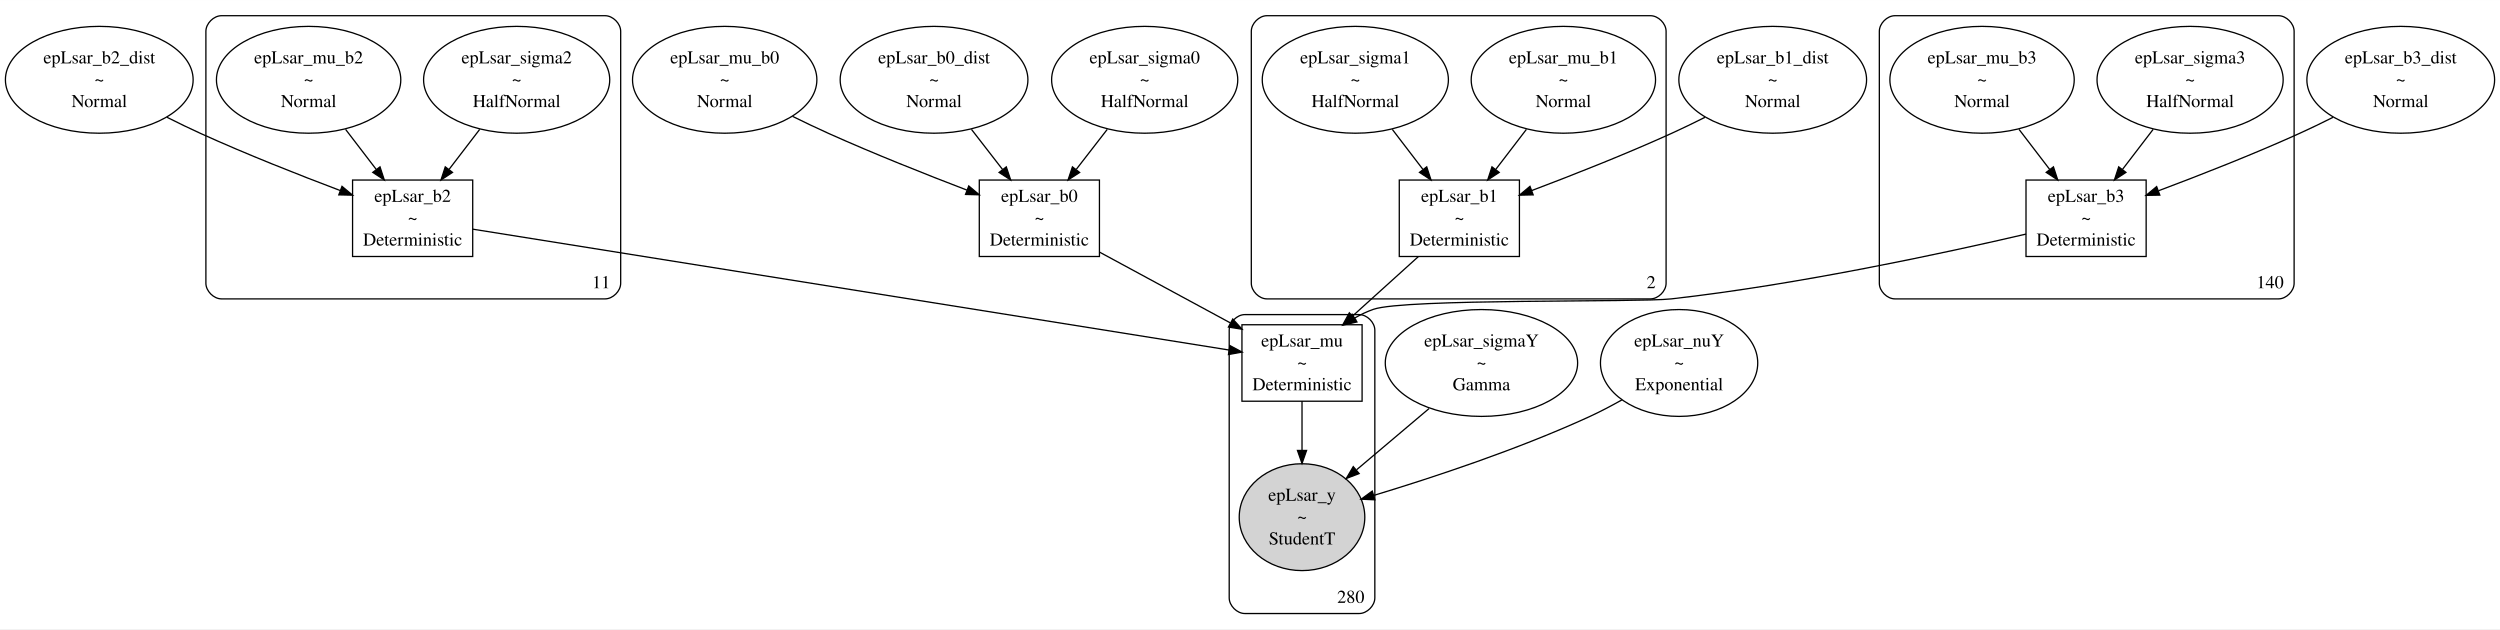
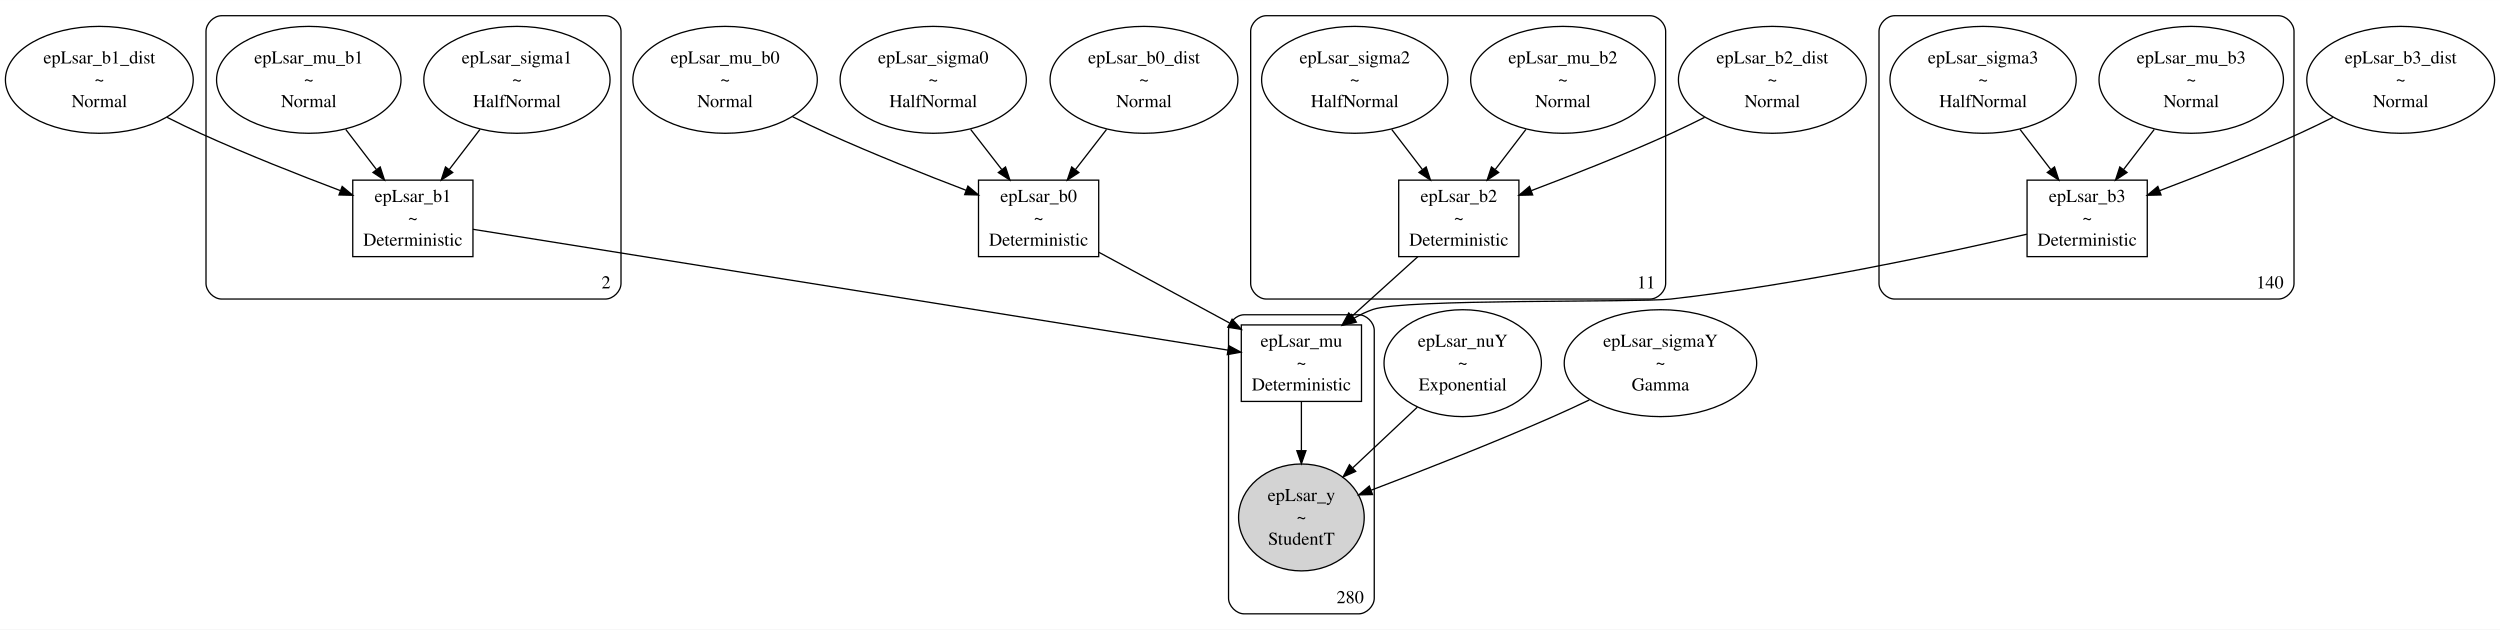
- <svg xmlns="http://www.w3.org/2000/svg" width="1923pt" height="484pt" viewBox="0.00 0.00 1922.69 483.77">
+ <svg xmlns="http://www.w3.org/2000/svg" width="1922pt" height="484pt" viewBox="0.00 0.00 1921.69 483.77">
  <g id="graph0" class="graph" transform="scale(1 1) rotate(0) translate(4 479.77)">
-     <polygon fill="white" stroke="transparent" points="-4,4 -4,-479.77 1918.69,-479.77 1918.69,4 -4,4" />
+     <polygon fill="white" stroke="transparent" points="-4,4 -4,-479.77 1917.69,-479.77 1917.69,4 -4,4" />
    <g id="clust1" class="cluster">
-       <path fill="none" stroke="black" d="M970.35,-249.98C970.35,-249.98 1265.35,-249.98 1265.35,-249.98 1271.35,-249.98 1277.35,-255.98 1277.35,-261.98 1277.35,-261.98 1277.35,-455.77 1277.35,-455.77 1277.35,-461.77 1271.35,-467.77 1265.35,-467.77 1265.35,-467.77 970.35,-467.77 970.35,-467.77 964.35,-467.77 958.35,-461.77 958.35,-455.77 958.35,-455.77 958.35,-261.98 958.35,-261.98 958.35,-255.98 964.35,-249.98 970.35,-249.98" />
-       <text text-anchor="middle" x="1265.85" y="-258.18" font-family="Times,serif" font-size="14.00">2</text>
+       <path fill="none" stroke="black" d="M166.35,-249.98C166.35,-249.98 461.35,-249.98 461.35,-249.98 467.35,-249.98 473.35,-255.98 473.35,-261.98 473.35,-261.98 473.35,-455.77 473.35,-455.77 473.35,-461.77 467.35,-467.77 461.35,-467.77 461.35,-467.77 166.35,-467.77 166.35,-467.77 160.35,-467.77 154.35,-461.77 154.35,-455.77 154.35,-455.77 154.35,-261.98 154.35,-261.98 154.35,-255.98 160.35,-249.98 166.35,-249.98" />
+       <text text-anchor="middle" x="461.85" y="-258.18" font-family="Times,serif" font-size="14.00">2</text>
    </g>
    <g id="clust2" class="cluster">
-       <path fill="none" stroke="black" d="M166.35,-249.98C166.35,-249.98 461.35,-249.98 461.35,-249.98 467.35,-249.98 473.35,-255.98 473.35,-261.98 473.35,-261.98 473.35,-455.77 473.35,-455.77 473.35,-461.77 467.35,-467.77 461.35,-467.77 461.35,-467.77 166.35,-467.77 166.35,-467.77 160.35,-467.77 154.35,-461.77 154.35,-455.77 154.35,-455.77 154.35,-261.98 154.35,-261.98 154.35,-255.98 160.35,-249.98 166.35,-249.98" />
-       <text text-anchor="middle" x="458.35" y="-258.18" font-family="Times,serif" font-size="14.00">11</text>
+       <path fill="none" stroke="black" d="M969.35,-249.98C969.35,-249.98 1264.35,-249.98 1264.35,-249.98 1270.35,-249.98 1276.35,-255.98 1276.35,-261.98 1276.35,-261.98 1276.35,-455.77 1276.35,-455.77 1276.35,-461.77 1270.35,-467.77 1264.35,-467.77 1264.35,-467.77 969.35,-467.77 969.35,-467.77 963.35,-467.77 957.35,-461.77 957.35,-455.77 957.35,-455.77 957.35,-261.98 957.35,-261.98 957.35,-255.98 963.35,-249.98 969.35,-249.98" />
+       <text text-anchor="middle" x="1261.35" y="-258.18" font-family="Times,serif" font-size="14.00">11</text>
    </g>
    <g id="clust3" class="cluster">
-       <path fill="none" stroke="black" d="M1453.35,-249.98C1453.35,-249.98 1748.35,-249.98 1748.35,-249.98 1754.35,-249.98 1760.35,-255.98 1760.35,-261.98 1760.35,-261.98 1760.35,-455.77 1760.35,-455.77 1760.35,-461.77 1754.35,-467.77 1748.35,-467.77 1748.35,-467.77 1453.35,-467.77 1453.35,-467.77 1447.35,-467.77 1441.35,-461.77 1441.35,-455.77 1441.35,-455.77 1441.35,-261.98 1441.35,-261.98 1441.35,-255.98 1447.35,-249.98 1453.35,-249.98" />
-       <text text-anchor="middle" x="1741.85" y="-258.18" font-family="Times,serif" font-size="14.00">140</text>
+       <path fill="none" stroke="black" d="M1452.35,-249.98C1452.35,-249.98 1747.35,-249.98 1747.35,-249.98 1753.35,-249.98 1759.35,-255.98 1759.35,-261.98 1759.35,-261.98 1759.35,-455.77 1759.35,-455.77 1759.35,-461.77 1753.35,-467.77 1747.35,-467.77 1747.35,-467.77 1452.35,-467.77 1452.35,-467.77 1446.35,-467.77 1440.35,-461.77 1440.35,-455.77 1440.35,-455.77 1440.35,-261.98 1440.35,-261.98 1440.35,-255.98 1446.35,-249.98 1452.35,-249.98" />
+       <text text-anchor="middle" x="1740.85" y="-258.18" font-family="Times,serif" font-size="14.00">140</text>
    </g>
    <g id="clust4" class="cluster">
-       <path fill="none" stroke="black" d="M953.35,-8C953.35,-8 1041.35,-8 1041.35,-8 1047.35,-8 1053.35,-14 1053.35,-20 1053.35,-20 1053.35,-225.89 1053.35,-225.89 1053.35,-231.89 1047.35,-237.89 1041.35,-237.89 1041.35,-237.89 953.35,-237.89 953.35,-237.89 947.35,-237.89 941.35,-231.89 941.35,-225.89 941.35,-225.89 941.35,-20 941.35,-20 941.35,-14 947.35,-8 953.35,-8" />
-       <text text-anchor="middle" x="1034.85" y="-16.2" font-family="Times,serif" font-size="14.00">280</text>
+       <path fill="none" stroke="black" d="M952.35,-8C952.35,-8 1040.35,-8 1040.35,-8 1046.35,-8 1052.35,-14 1052.35,-20 1052.35,-20 1052.35,-225.89 1052.35,-225.89 1052.35,-231.89 1046.35,-237.89 1040.35,-237.89 1040.35,-237.89 952.35,-237.89 952.35,-237.89 946.35,-237.89 940.35,-231.89 940.35,-225.89 940.35,-225.89 940.35,-20 940.35,-20 940.35,-14 946.35,-8 952.35,-8" />
+       <text text-anchor="middle" x="1033.85" y="-16.2" font-family="Times,serif" font-size="14.00">280</text>
    </g>
    <g id="node1" class="node">
      <ellipse fill="none" stroke="black" cx="72.35" cy="-418.48" rx="72.19" ry="41.09" />
-       <text text-anchor="middle" x="72.35" y="-431.08" font-family="Times,serif" font-size="14.00">epLsar_b2_dist</text>
+       <text text-anchor="middle" x="72.35" y="-431.08" font-family="Times,serif" font-size="14.00">epLsar_b1_dist</text>
      <text text-anchor="middle" x="72.35" y="-414.28" font-family="Times,serif" font-size="14.00">~</text>
      <text text-anchor="middle" x="72.35" y="-397.48" font-family="Times,serif" font-size="14.00">Normal</text>
    </g>
-     <g id="node14" class="node">
+     <g id="node12" class="node">
      <polygon fill="none" stroke="black" points="359.55,-341.38 267.15,-341.38 267.15,-282.58 359.55,-282.58 359.55,-341.38" />
-       <text text-anchor="middle" x="313.35" y="-324.58" font-family="Times,serif" font-size="14.00">epLsar_b2</text>
+       <text text-anchor="middle" x="313.35" y="-324.58" font-family="Times,serif" font-size="14.00">epLsar_b1</text>
      <text text-anchor="middle" x="313.35" y="-307.78" font-family="Times,serif" font-size="14.00">~</text>
      <text text-anchor="middle" x="313.35" y="-290.98" font-family="Times,serif" font-size="14.00">Deterministic</text>
    </g>
-     <g id="edge8" class="edge">
+     <g id="edge4" class="edge">
      <path fill="none" stroke="black" d="M124.43,-389.64C133.02,-385.32 141.88,-381.02 150.35,-377.18 185.49,-361.23 225.83,-345.32 257.59,-333.33" />
      <polygon fill="black" stroke="black" points="259.03,-336.53 267.16,-329.74 256.56,-329.98 259.03,-336.53" />
    </g>
    <g id="node2" class="node">
-       <ellipse fill="none" stroke="black" cx="1842.35" cy="-418.48" rx="72.19" ry="41.09" />
-       <text text-anchor="middle" x="1842.35" y="-431.08" font-family="Times,serif" font-size="14.00">epLsar_b3_dist</text>
-       <text text-anchor="middle" x="1842.35" y="-414.28" font-family="Times,serif" font-size="14.00">~</text>
-       <text text-anchor="middle" x="1842.35" y="-397.48" font-family="Times,serif" font-size="14.00">Normal</text>
-     </g>
-     <g id="node18" class="node">
+       <ellipse fill="none" stroke="black" cx="553.35" cy="-418.48" rx="70.89" ry="41.09" />
+       <text text-anchor="middle" x="553.35" y="-431.08" font-family="Times,serif" font-size="14.00">epLsar_mu_b0</text>
+       <text text-anchor="middle" x="553.35" y="-414.28" font-family="Times,serif" font-size="14.00">~</text>
+       <text text-anchor="middle" x="553.35" y="-397.48" font-family="Times,serif" font-size="14.00">Normal</text>
+     </g>
+     <g id="node8" class="node">
+       <polygon fill="none" stroke="black" points="840.55,-341.38 748.15,-341.38 748.15,-282.58 840.55,-282.58 840.55,-341.38" />
+       <text text-anchor="middle" x="794.35" y="-324.58" font-family="Times,serif" font-size="14.00">epLsar_b0</text>
+       <text text-anchor="middle" x="794.35" y="-307.78" font-family="Times,serif" font-size="14.00">~</text>
+       <text text-anchor="middle" x="794.35" y="-290.98" font-family="Times,serif" font-size="14.00">Deterministic</text>
+     </g>
+     <g id="edge3" class="edge">
+       <path fill="none" stroke="black" d="M605.28,-390.11C614.23,-385.64 623.51,-381.18 632.35,-377.18 667.2,-361.43 707.14,-345.58 738.64,-333.57" />
+       <polygon fill="black" stroke="black" points="740.02,-336.79 748.13,-329.97 737.53,-330.24 740.02,-336.79" />
+     </g>
+     <g id="node3" class="node">
+       <ellipse fill="none" stroke="black" cx="1358.35" cy="-418.48" rx="72.19" ry="41.09" />
+       <text text-anchor="middle" x="1358.35" y="-431.08" font-family="Times,serif" font-size="14.00">epLsar_b2_dist</text>
+       <text text-anchor="middle" x="1358.35" y="-414.28" font-family="Times,serif" font-size="14.00">~</text>
+       <text text-anchor="middle" x="1358.35" y="-397.48" font-family="Times,serif" font-size="14.00">Normal</text>
+     </g>
+     <g id="node13" class="node">
+       <polygon fill="none" stroke="black" points="1163.55,-341.38 1071.15,-341.38 1071.15,-282.58 1163.55,-282.58 1163.55,-341.38" />
+       <text text-anchor="middle" x="1117.35" y="-324.58" font-family="Times,serif" font-size="14.00">epLsar_b2</text>
+       <text text-anchor="middle" x="1117.35" y="-307.78" font-family="Times,serif" font-size="14.00">~</text>
+       <text text-anchor="middle" x="1117.35" y="-290.98" font-family="Times,serif" font-size="14.00">Deterministic</text>
+     </g>
+     <g id="edge9" class="edge">
+       <path fill="none" stroke="black" d="M1306.26,-389.64C1297.67,-385.32 1288.81,-381.02 1280.35,-377.18 1245.21,-361.23 1204.86,-345.32 1173.1,-333.33" />
+       <polygon fill="black" stroke="black" points="1174.13,-329.98 1163.54,-329.74 1171.67,-336.53 1174.13,-329.98" />
+     </g>
+     <g id="node4" class="node">
+       <ellipse fill="none" stroke="black" cx="713.35" cy="-418.48" rx="71.58" ry="41.09" />
+       <text text-anchor="middle" x="713.35" y="-431.08" font-family="Times,serif" font-size="14.00">epLsar_sigma0</text>
+       <text text-anchor="middle" x="713.35" y="-414.28" font-family="Times,serif" font-size="14.00">~</text>
+       <text text-anchor="middle" x="713.35" y="-397.48" font-family="Times,serif" font-size="14.00">HalfNormal</text>
+     </g>
+     <g id="edge2" class="edge">
+       <path fill="none" stroke="black" d="M742.13,-380.34C749.88,-370.35 758.25,-359.55 765.97,-349.59" />
+       <polygon fill="black" stroke="black" points="768.91,-351.5 772.27,-341.45 763.38,-347.21 768.91,-351.5" />
+     </g>
+     <g id="node5" class="node">
+       <ellipse fill="none" stroke="black" cx="1120.35" cy="-200.69" rx="60.48" ry="41.09" />
+       <text text-anchor="middle" x="1120.35" y="-213.29" font-family="Times,serif" font-size="14.00">epLsar_nuY</text>
+       <text text-anchor="middle" x="1120.35" y="-196.49" font-family="Times,serif" font-size="14.00">~</text>
+       <text text-anchor="middle" x="1120.35" y="-179.69" font-family="Times,serif" font-size="14.00">Exponential</text>
+     </g>
+     <g id="node20" class="node">
+       <ellipse fill="lightgrey" stroke="black" cx="996.35" cy="-82.1" rx="48.29" ry="41.09" />
+       <text text-anchor="middle" x="996.35" y="-94.7" font-family="Times,serif" font-size="14.00">epLsar_y</text>
+       <text text-anchor="middle" x="996.35" y="-77.9" font-family="Times,serif" font-size="14.00">~</text>
+       <text text-anchor="middle" x="996.35" y="-61.1" font-family="Times,serif" font-size="14.00">StudentT</text>
+     </g>
+     <g id="edge18" class="edge">
+       <path fill="none" stroke="black" d="M1085.48,-166.9C1070.09,-152.43 1051.92,-135.35 1036.01,-120.39" />
+       <polygon fill="black" stroke="black" points="1038.09,-117.54 1028.41,-113.24 1033.3,-122.64 1038.09,-117.54" />
+     </g>
+     <g id="node6" class="node">
+       <ellipse fill="none" stroke="black" cx="1841.35" cy="-418.48" rx="72.19" ry="41.09" />
+       <text text-anchor="middle" x="1841.35" y="-431.08" font-family="Times,serif" font-size="14.00">epLsar_b3_dist</text>
+       <text text-anchor="middle" x="1841.35" y="-414.28" font-family="Times,serif" font-size="14.00">~</text>
+       <text text-anchor="middle" x="1841.35" y="-397.48" font-family="Times,serif" font-size="14.00">Normal</text>
+     </g>
+     <g id="node17" class="node">
      <polygon fill="none" stroke="black" points="1646.55,-341.38 1554.15,-341.38 1554.15,-282.58 1646.55,-282.58 1646.55,-341.38" />
      <text text-anchor="middle" x="1600.35" y="-324.58" font-family="Times,serif" font-size="14.00">epLsar_b3</text>
      <text text-anchor="middle" x="1600.35" y="-307.78" font-family="Times,serif" font-size="14.00">~</text>
      <text text-anchor="middle" x="1600.35" y="-290.98" font-family="Times,serif" font-size="14.00">Deterministic</text>
    </g>
-     <g id="edge10" class="edge">
-       <path fill="none" stroke="black" d="M1790.27,-389.63C1781.68,-385.31 1772.82,-381.01 1764.35,-377.18 1728.88,-361.13 1688.12,-345.16 1656.11,-333.17" />
-       <polygon fill="black" stroke="black" points="1657.06,-329.79 1646.47,-329.58 1654.62,-336.35 1657.06,-329.79" />
-     </g>
-     <g id="node3" class="node">
-       <ellipse fill="none" stroke="black" cx="1135.35" cy="-200.69" rx="73.97" ry="41.09" />
-       <text text-anchor="middle" x="1135.35" y="-213.29" font-family="Times,serif" font-size="14.00">epLsar_sigmaY</text>
-       <text text-anchor="middle" x="1135.35" y="-196.49" font-family="Times,serif" font-size="14.00">~</text>
-       <text text-anchor="middle" x="1135.35" y="-179.69" font-family="Times,serif" font-size="14.00">Gamma</text>
+     <g id="edge11" class="edge">
+       <path fill="none" stroke="black" d="M1789.26,-389.64C1780.67,-385.32 1771.81,-381.02 1763.35,-377.18 1728.21,-361.23 1687.86,-345.32 1656.1,-333.33" />
+       <polygon fill="black" stroke="black" points="1657.13,-329.98 1646.54,-329.74 1654.67,-336.53 1657.13,-329.98" />
+     </g>
+     <g id="node7" class="node">
+       <ellipse fill="none" stroke="black" cx="1272.35" cy="-200.69" rx="73.97" ry="41.09" />
+       <text text-anchor="middle" x="1272.35" y="-213.29" font-family="Times,serif" font-size="14.00">epLsar_sigmaY</text>
+       <text text-anchor="middle" x="1272.35" y="-196.49" font-family="Times,serif" font-size="14.00">~</text>
+       <text text-anchor="middle" x="1272.35" y="-179.69" font-family="Times,serif" font-size="14.00">Gamma</text>
+     </g>
+     <g id="edge19" class="edge">
+       <path fill="none" stroke="black" d="M1217.7,-172.44C1208.3,-167.95 1198.58,-163.45 1189.35,-159.39 1142.82,-138.94 1088.98,-117.86 1050,-103.06" />
+       <polygon fill="black" stroke="black" points="1051.02,-99.7 1040.43,-99.43 1048.54,-106.25 1051.02,-99.7" />
    </g>
    <g id="node19" class="node">
-       <ellipse fill="lightgrey" stroke="black" cx="997.35" cy="-82.1" rx="48.29" ry="41.09" />
-       <text text-anchor="middle" x="997.35" y="-94.7" font-family="Times,serif" font-size="14.00">epLsar_y</text>
-       <text text-anchor="middle" x="997.35" y="-77.9" font-family="Times,serif" font-size="14.00">~</text>
-       <text text-anchor="middle" x="997.35" y="-61.1" font-family="Times,serif" font-size="14.00">StudentT</text>
-     </g>
-     <g id="edge17" class="edge">
-       <path fill="none" stroke="black" d="M1095.06,-165.65C1077.54,-150.84 1057.01,-133.5 1039.3,-118.54" />
-       <polygon fill="black" stroke="black" points="1041.28,-115.63 1031.38,-111.85 1036.76,-120.98 1041.28,-115.63" />
-     </g>
-     <g id="node4" class="node">
-       <polygon fill="none" stroke="black" points="841.55,-341.38 749.15,-341.38 749.15,-282.58 841.55,-282.58 841.55,-341.38" />
-       <text text-anchor="middle" x="795.35" y="-324.58" font-family="Times,serif" font-size="14.00">epLsar_b0</text>
-       <text text-anchor="middle" x="795.35" y="-307.78" font-family="Times,serif" font-size="14.00">~</text>
-       <text text-anchor="middle" x="795.35" y="-290.98" font-family="Times,serif" font-size="14.00">Deterministic</text>
-     </g>
-     <g id="node20" class="node">
-       <polygon fill="none" stroke="black" points="1043.55,-230.09 951.15,-230.09 951.15,-171.28 1043.55,-171.28 1043.55,-230.09" />
-       <text text-anchor="middle" x="997.35" y="-213.29" font-family="Times,serif" font-size="14.00">epLsar_mu</text>
-       <text text-anchor="middle" x="997.35" y="-196.49" font-family="Times,serif" font-size="14.00">~</text>
-       <text text-anchor="middle" x="997.35" y="-179.69" font-family="Times,serif" font-size="14.00">Deterministic</text>
+       <polygon fill="none" stroke="black" points="1042.55,-230.09 950.15,-230.09 950.15,-171.28 1042.55,-171.28 1042.55,-230.09" />
+       <text text-anchor="middle" x="996.35" y="-213.29" font-family="Times,serif" font-size="14.00">epLsar_mu</text>
+       <text text-anchor="middle" x="996.35" y="-196.49" font-family="Times,serif" font-size="14.00">~</text>
+       <text text-anchor="middle" x="996.35" y="-179.69" font-family="Times,serif" font-size="14.00">Deterministic</text>
    </g>
    <g id="edge13" class="edge">
-       <path fill="none" stroke="black" d="M841.69,-285.91C871.58,-269.73 910.62,-248.61 942.13,-231.56" />
-       <polygon fill="black" stroke="black" points="944.09,-234.48 951.22,-226.64 940.76,-228.32 944.09,-234.48" />
-     </g>
-     <g id="node5" class="node">
-       <ellipse fill="none" stroke="black" cx="1287.35" cy="-200.69" rx="60.48" ry="41.09" />
-       <text text-anchor="middle" x="1287.35" y="-213.29" font-family="Times,serif" font-size="14.00">epLsar_nuY</text>
-       <text text-anchor="middle" x="1287.35" y="-196.49" font-family="Times,serif" font-size="14.00">~</text>
-       <text text-anchor="middle" x="1287.35" y="-179.69" font-family="Times,serif" font-size="14.00">Exponential</text>
-     </g>
-     <g id="edge18" class="edge">
-       <path fill="none" stroke="black" d="M1243.49,-172.36C1235.28,-167.74 1226.67,-163.21 1218.35,-159.39 1163.53,-134.22 1097.89,-112.56 1052.46,-98.82" />
-       <polygon fill="black" stroke="black" points="1053.38,-95.45 1042.8,-95.93 1051.37,-102.15 1053.38,-95.45" />
-     </g>
-     <g id="node6" class="node">
-       <ellipse fill="none" stroke="black" cx="553.35" cy="-418.48" rx="70.89" ry="41.09" />
-       <text text-anchor="middle" x="553.35" y="-431.08" font-family="Times,serif" font-size="14.00">epLsar_mu_b0</text>
-       <text text-anchor="middle" x="553.35" y="-414.28" font-family="Times,serif" font-size="14.00">~</text>
-       <text text-anchor="middle" x="553.35" y="-397.48" font-family="Times,serif" font-size="14.00">Normal</text>
-     </g>
-     <g id="edge3" class="edge">
-       <path fill="none" stroke="black" d="M605.52,-390.35C614.73,-385.81 624.27,-381.26 633.35,-377.18 668.24,-361.52 708.18,-345.67 739.67,-333.63" />
-       <polygon fill="black" stroke="black" points="741.05,-336.85 749.15,-330.03 738.56,-330.31 741.05,-336.85" />
-     </g>
-     <g id="node7" class="node">
-       <ellipse fill="none" stroke="black" cx="1359.35" cy="-418.48" rx="72.19" ry="41.09" />
-       <text text-anchor="middle" x="1359.35" y="-431.08" font-family="Times,serif" font-size="14.00">epLsar_b1_dist</text>
-       <text text-anchor="middle" x="1359.35" y="-414.28" font-family="Times,serif" font-size="14.00">~</text>
-       <text text-anchor="middle" x="1359.35" y="-397.48" font-family="Times,serif" font-size="14.00">Normal</text>
-     </g>
-     <g id="node11" class="node">
-       <polygon fill="none" stroke="black" points="1164.55,-341.38 1072.15,-341.38 1072.15,-282.58 1164.55,-282.58 1164.55,-341.38" />
-       <text text-anchor="middle" x="1118.35" y="-324.58" font-family="Times,serif" font-size="14.00">epLsar_b1</text>
-       <text text-anchor="middle" x="1118.35" y="-307.78" font-family="Times,serif" font-size="14.00">~</text>
-       <text text-anchor="middle" x="1118.35" y="-290.98" font-family="Times,serif" font-size="14.00">Deterministic</text>
-     </g>
-     <g id="edge6" class="edge">
-       <path fill="none" stroke="black" d="M1307.26,-389.64C1298.67,-385.32 1289.81,-381.02 1281.35,-377.18 1246.21,-361.23 1205.86,-345.32 1174.1,-333.33" />
-       <polygon fill="black" stroke="black" points="1175.13,-329.98 1164.54,-329.74 1172.67,-336.53 1175.13,-329.98" />
-     </g>
-     <g id="node8" class="node">
-       <ellipse fill="none" stroke="black" cx="714.35" cy="-418.48" rx="72.19" ry="41.09" />
-       <text text-anchor="middle" x="714.35" y="-431.08" font-family="Times,serif" font-size="14.00">epLsar_b0_dist</text>
-       <text text-anchor="middle" x="714.35" y="-414.28" font-family="Times,serif" font-size="14.00">~</text>
-       <text text-anchor="middle" x="714.35" y="-397.48" font-family="Times,serif" font-size="14.00">Normal</text>
+       <path fill="none" stroke="black" d="M840.69,-285.91C870.58,-269.73 909.62,-248.61 941.13,-231.56" />
+       <polygon fill="black" stroke="black" points="943.09,-234.48 950.22,-226.64 939.76,-228.32 943.09,-234.48" />
+     </g>
+     <g id="node9" class="node">
+       <ellipse fill="none" stroke="black" cx="875.35" cy="-418.48" rx="72.19" ry="41.09" />
+       <text text-anchor="middle" x="875.35" y="-431.08" font-family="Times,serif" font-size="14.00">epLsar_b0_dist</text>
+       <text text-anchor="middle" x="875.35" y="-414.28" font-family="Times,serif" font-size="14.00">~</text>
+       <text text-anchor="middle" x="875.35" y="-397.48" font-family="Times,serif" font-size="14.00">Normal</text>
    </g>
    <g id="edge1" class="edge">
-       <path fill="none" stroke="black" d="M743.13,-380.34C750.88,-370.35 759.25,-359.55 766.97,-349.59" />
-       <polygon fill="black" stroke="black" points="769.91,-351.5 773.27,-341.45 764.38,-347.21 769.91,-351.5" />
-     </g>
-     <g id="node9" class="node">
-       <ellipse fill="none" stroke="black" cx="876.35" cy="-418.48" rx="71.58" ry="41.09" />
-       <text text-anchor="middle" x="876.35" y="-431.08" font-family="Times,serif" font-size="14.00">epLsar_sigma0</text>
-       <text text-anchor="middle" x="876.35" y="-414.28" font-family="Times,serif" font-size="14.00">~</text>
-       <text text-anchor="middle" x="876.35" y="-397.48" font-family="Times,serif" font-size="14.00">HalfNormal</text>
-     </g>
-     <g id="edge2" class="edge">
-       <path fill="none" stroke="black" d="M847.56,-380.34C839.82,-370.35 831.45,-359.55 823.72,-349.59" />
-       <polygon fill="black" stroke="black" points="826.31,-347.21 817.42,-341.45 820.78,-351.5 826.31,-347.21" />
+       <path fill="none" stroke="black" d="M846.56,-380.34C838.82,-370.35 830.45,-359.55 822.72,-349.59" />
+       <polygon fill="black" stroke="black" points="825.31,-347.21 816.42,-341.45 819.78,-351.5 825.31,-347.21" />
    </g>
    <g id="node10" class="node">
-       <ellipse fill="none" stroke="black" cx="1198.35" cy="-418.48" rx="70.89" ry="41.09" />
-       <text text-anchor="middle" x="1198.35" y="-431.08" font-family="Times,serif" font-size="14.00">epLsar_mu_b1</text>
-       <text text-anchor="middle" x="1198.35" y="-414.28" font-family="Times,serif" font-size="14.00">~</text>
-       <text text-anchor="middle" x="1198.35" y="-397.48" font-family="Times,serif" font-size="14.00">Normal</text>
-     </g>
-     <g id="edge4" class="edge">
-       <path fill="none" stroke="black" d="M1169.92,-380.34C1162.27,-370.35 1154,-359.55 1146.37,-349.59" />
-       <polygon fill="black" stroke="black" points="1149,-347.27 1140.15,-341.45 1143.45,-351.52 1149,-347.27" />
-     </g>
-     <g id="edge14" class="edge">
-       <path fill="none" stroke="black" d="M1086.87,-282.55C1071.47,-268.63 1052.77,-251.75 1036.46,-237.01" />
-       <polygon fill="black" stroke="black" points="1038.43,-234.08 1028.66,-229.97 1033.74,-239.27 1038.43,-234.08" />
-     </g>
-     <g id="node12" class="node">
-       <ellipse fill="none" stroke="black" cx="1038.35" cy="-418.48" rx="71.58" ry="41.09" />
-       <text text-anchor="middle" x="1038.35" y="-431.08" font-family="Times,serif" font-size="14.00">epLsar_sigma1</text>
-       <text text-anchor="middle" x="1038.35" y="-414.28" font-family="Times,serif" font-size="14.00">~</text>
-       <text text-anchor="middle" x="1038.35" y="-397.48" font-family="Times,serif" font-size="14.00">HalfNormal</text>
-     </g>
-     <g id="edge5" class="edge">
-       <path fill="none" stroke="black" d="M1066.78,-380.34C1074.43,-370.35 1082.69,-359.55 1090.32,-349.59" />
-       <polygon fill="black" stroke="black" points="1093.25,-351.52 1096.55,-341.45 1087.69,-347.27 1093.25,-351.52" />
-     </g>
-     <g id="node13" class="node">
      <ellipse fill="none" stroke="black" cx="393.35" cy="-418.48" rx="71.58" ry="41.09" />
-       <text text-anchor="middle" x="393.35" y="-431.08" font-family="Times,serif" font-size="14.00">epLsar_sigma2</text>
+       <text text-anchor="middle" x="393.35" y="-431.08" font-family="Times,serif" font-size="14.00">epLsar_sigma1</text>
      <text text-anchor="middle" x="393.35" y="-414.28" font-family="Times,serif" font-size="14.00">~</text>
      <text text-anchor="middle" x="393.35" y="-397.48" font-family="Times,serif" font-size="14.00">HalfNormal</text>
    </g>
-     <g id="edge7" class="edge">
+     <g id="edge5" class="edge">
      <path fill="none" stroke="black" d="M364.92,-380.34C357.27,-370.35 349,-359.55 341.37,-349.59" />
      <polygon fill="black" stroke="black" points="344,-347.27 335.15,-341.45 338.45,-351.52 344,-347.27" />
    </g>
-     <g id="edge15" class="edge">
-       <path fill="none" stroke="black" d="M359.55,-303.6C481.08,-284.18 809.35,-231.73 941.3,-210.64" />
-       <polygon fill="black" stroke="black" points="941.88,-214.09 951.21,-209.06 940.78,-207.18 941.88,-214.09" />
-     </g>
-     <g id="node15" class="node">
+     <g id="node11" class="node">
      <ellipse fill="none" stroke="black" cx="233.35" cy="-418.48" rx="70.89" ry="41.09" />
-       <text text-anchor="middle" x="233.35" y="-431.08" font-family="Times,serif" font-size="14.00">epLsar_mu_b2</text>
+       <text text-anchor="middle" x="233.35" y="-431.08" font-family="Times,serif" font-size="14.00">epLsar_mu_b1</text>
      <text text-anchor="middle" x="233.35" y="-414.28" font-family="Times,serif" font-size="14.00">~</text>
      <text text-anchor="middle" x="233.35" y="-397.48" font-family="Times,serif" font-size="14.00">Normal</text>
    </g>
-     <g id="edge9" class="edge">
+     <g id="edge6" class="edge">
      <path fill="none" stroke="black" d="M261.78,-380.34C269.43,-370.35 277.69,-359.55 285.32,-349.59" />
      <polygon fill="black" stroke="black" points="288.25,-351.52 291.55,-341.45 282.69,-347.27 288.25,-351.52" />
    </g>
+     <g id="edge16" class="edge">
+       <path fill="none" stroke="black" d="M359.49,-303.6C480.69,-284.2 807.83,-231.85 939.9,-210.72" />
+       <polygon fill="black" stroke="black" points="940.5,-214.17 949.82,-209.13 939.4,-207.25 940.5,-214.17" />
+     </g>
+     <g id="edge14" class="edge">
+       <path fill="none" stroke="black" d="M1085.87,-282.55C1070.47,-268.63 1051.77,-251.75 1035.46,-237.01" />
+       <polygon fill="black" stroke="black" points="1037.43,-234.08 1027.66,-229.97 1032.74,-239.27 1037.43,-234.08" />
+     </g>
+     <g id="node14" class="node">
+       <ellipse fill="none" stroke="black" cx="1197.35" cy="-418.48" rx="70.89" ry="41.09" />
+       <text text-anchor="middle" x="1197.35" y="-431.08" font-family="Times,serif" font-size="14.00">epLsar_mu_b2</text>
+       <text text-anchor="middle" x="1197.35" y="-414.28" font-family="Times,serif" font-size="14.00">~</text>
+       <text text-anchor="middle" x="1197.35" y="-397.48" font-family="Times,serif" font-size="14.00">Normal</text>
+     </g>
+     <g id="edge7" class="edge">
+       <path fill="none" stroke="black" d="M1168.92,-380.34C1161.27,-370.35 1153,-359.55 1145.37,-349.59" />
+       <polygon fill="black" stroke="black" points="1148,-347.27 1139.15,-341.45 1142.45,-351.52 1148,-347.27" />
+     </g>
+     <g id="node15" class="node">
+       <ellipse fill="none" stroke="black" cx="1037.35" cy="-418.48" rx="71.58" ry="41.09" />
+       <text text-anchor="middle" x="1037.35" y="-431.08" font-family="Times,serif" font-size="14.00">epLsar_sigma2</text>
+       <text text-anchor="middle" x="1037.35" y="-414.28" font-family="Times,serif" font-size="14.00">~</text>
+       <text text-anchor="middle" x="1037.35" y="-397.48" font-family="Times,serif" font-size="14.00">HalfNormal</text>
+     </g>
+     <g id="edge8" class="edge">
+       <path fill="none" stroke="black" d="M1065.78,-380.34C1073.43,-370.35 1081.69,-359.55 1089.32,-349.59" />
+       <polygon fill="black" stroke="black" points="1092.25,-351.52 1095.55,-341.45 1086.69,-347.27 1092.25,-351.52" />
+     </g>
    <g id="node16" class="node">
-       <ellipse fill="none" stroke="black" cx="1680.35" cy="-418.48" rx="71.58" ry="41.09" />
-       <text text-anchor="middle" x="1680.35" y="-431.08" font-family="Times,serif" font-size="14.00">epLsar_sigma3</text>
+       <ellipse fill="none" stroke="black" cx="1680.35" cy="-418.48" rx="70.89" ry="41.09" />
+       <text text-anchor="middle" x="1680.35" y="-431.08" font-family="Times,serif" font-size="14.00">epLsar_mu_b3</text>
      <text text-anchor="middle" x="1680.35" y="-414.28" font-family="Times,serif" font-size="14.00">~</text>
-       <text text-anchor="middle" x="1680.35" y="-397.48" font-family="Times,serif" font-size="14.00">HalfNormal</text>
-     </g>
-     <g id="edge11" class="edge">
+       <text text-anchor="middle" x="1680.35" y="-397.48" font-family="Times,serif" font-size="14.00">Normal</text>
+     </g>
+     <g id="edge10" class="edge">
      <path fill="none" stroke="black" d="M1651.92,-380.34C1644.27,-370.35 1636,-359.55 1628.37,-349.59" />
      <polygon fill="black" stroke="black" points="1631,-347.27 1622.15,-341.45 1625.45,-351.52 1631,-347.27" />
    </g>
-     <g id="node17" class="node">
-       <ellipse fill="none" stroke="black" cx="1520.35" cy="-418.48" rx="70.89" ry="41.09" />
-       <text text-anchor="middle" x="1520.35" y="-431.08" font-family="Times,serif" font-size="14.00">epLsar_mu_b3</text>
+     <g id="edge15" class="edge">
+       <path fill="none" stroke="black" d="M1554.05,-299.84C1492.12,-285.46 1378.7,-261.01 1280.35,-249.98 1255.04,-247.14 1075.4,-250.32 1051.35,-241.98 1046.44,-240.28 1041.6,-237.98 1036.95,-235.33" />
+       <polygon fill="black" stroke="black" points="1038.59,-232.23 1028.26,-229.89 1034.87,-238.16 1038.59,-232.23" />
+     </g>
+     <g id="node18" class="node">
+       <ellipse fill="none" stroke="black" cx="1520.35" cy="-418.48" rx="71.58" ry="41.09" />
+       <text text-anchor="middle" x="1520.35" y="-431.08" font-family="Times,serif" font-size="14.00">epLsar_sigma3</text>
      <text text-anchor="middle" x="1520.35" y="-414.28" font-family="Times,serif" font-size="14.00">~</text>
-       <text text-anchor="middle" x="1520.35" y="-397.48" font-family="Times,serif" font-size="14.00">Normal</text>
+       <text text-anchor="middle" x="1520.35" y="-397.48" font-family="Times,serif" font-size="14.00">HalfNormal</text>
    </g>
    <g id="edge12" class="edge">
      <path fill="none" stroke="black" d="M1548.78,-380.34C1556.43,-370.35 1564.69,-359.55 1572.32,-349.59" />
      <polygon fill="black" stroke="black" points="1575.25,-351.52 1578.55,-341.45 1569.69,-347.27 1575.25,-351.52" />
    </g>
-     <g id="edge16" class="edge">
-       <path fill="none" stroke="black" d="M1554.2,-299.83C1492.47,-285.46 1379.4,-261 1281.35,-249.98 1256.05,-247.14 1076.4,-250.32 1052.35,-241.98 1047.44,-240.28 1042.6,-237.98 1037.95,-235.33" />
-       <polygon fill="black" stroke="black" points="1039.59,-232.23 1029.26,-229.89 1035.87,-238.16 1039.59,-232.23" />
-     </g>
-     <g id="edge19" class="edge">
-       <path fill="none" stroke="black" d="M997.35,-171.46C997.35,-160.08 997.35,-146.6 997.35,-133.63" />
-       <polygon fill="black" stroke="black" points="1000.85,-133.4 997.35,-123.4 993.85,-133.4 1000.85,-133.4" />
+     <g id="edge17" class="edge">
+       <path fill="none" stroke="black" d="M996.35,-171.46C996.35,-160.08 996.35,-146.6 996.35,-133.63" />
+       <polygon fill="black" stroke="black" points="999.85,-133.4 996.35,-123.4 992.85,-133.4 999.85,-133.4" />
    </g>
  </g>
</svg>
